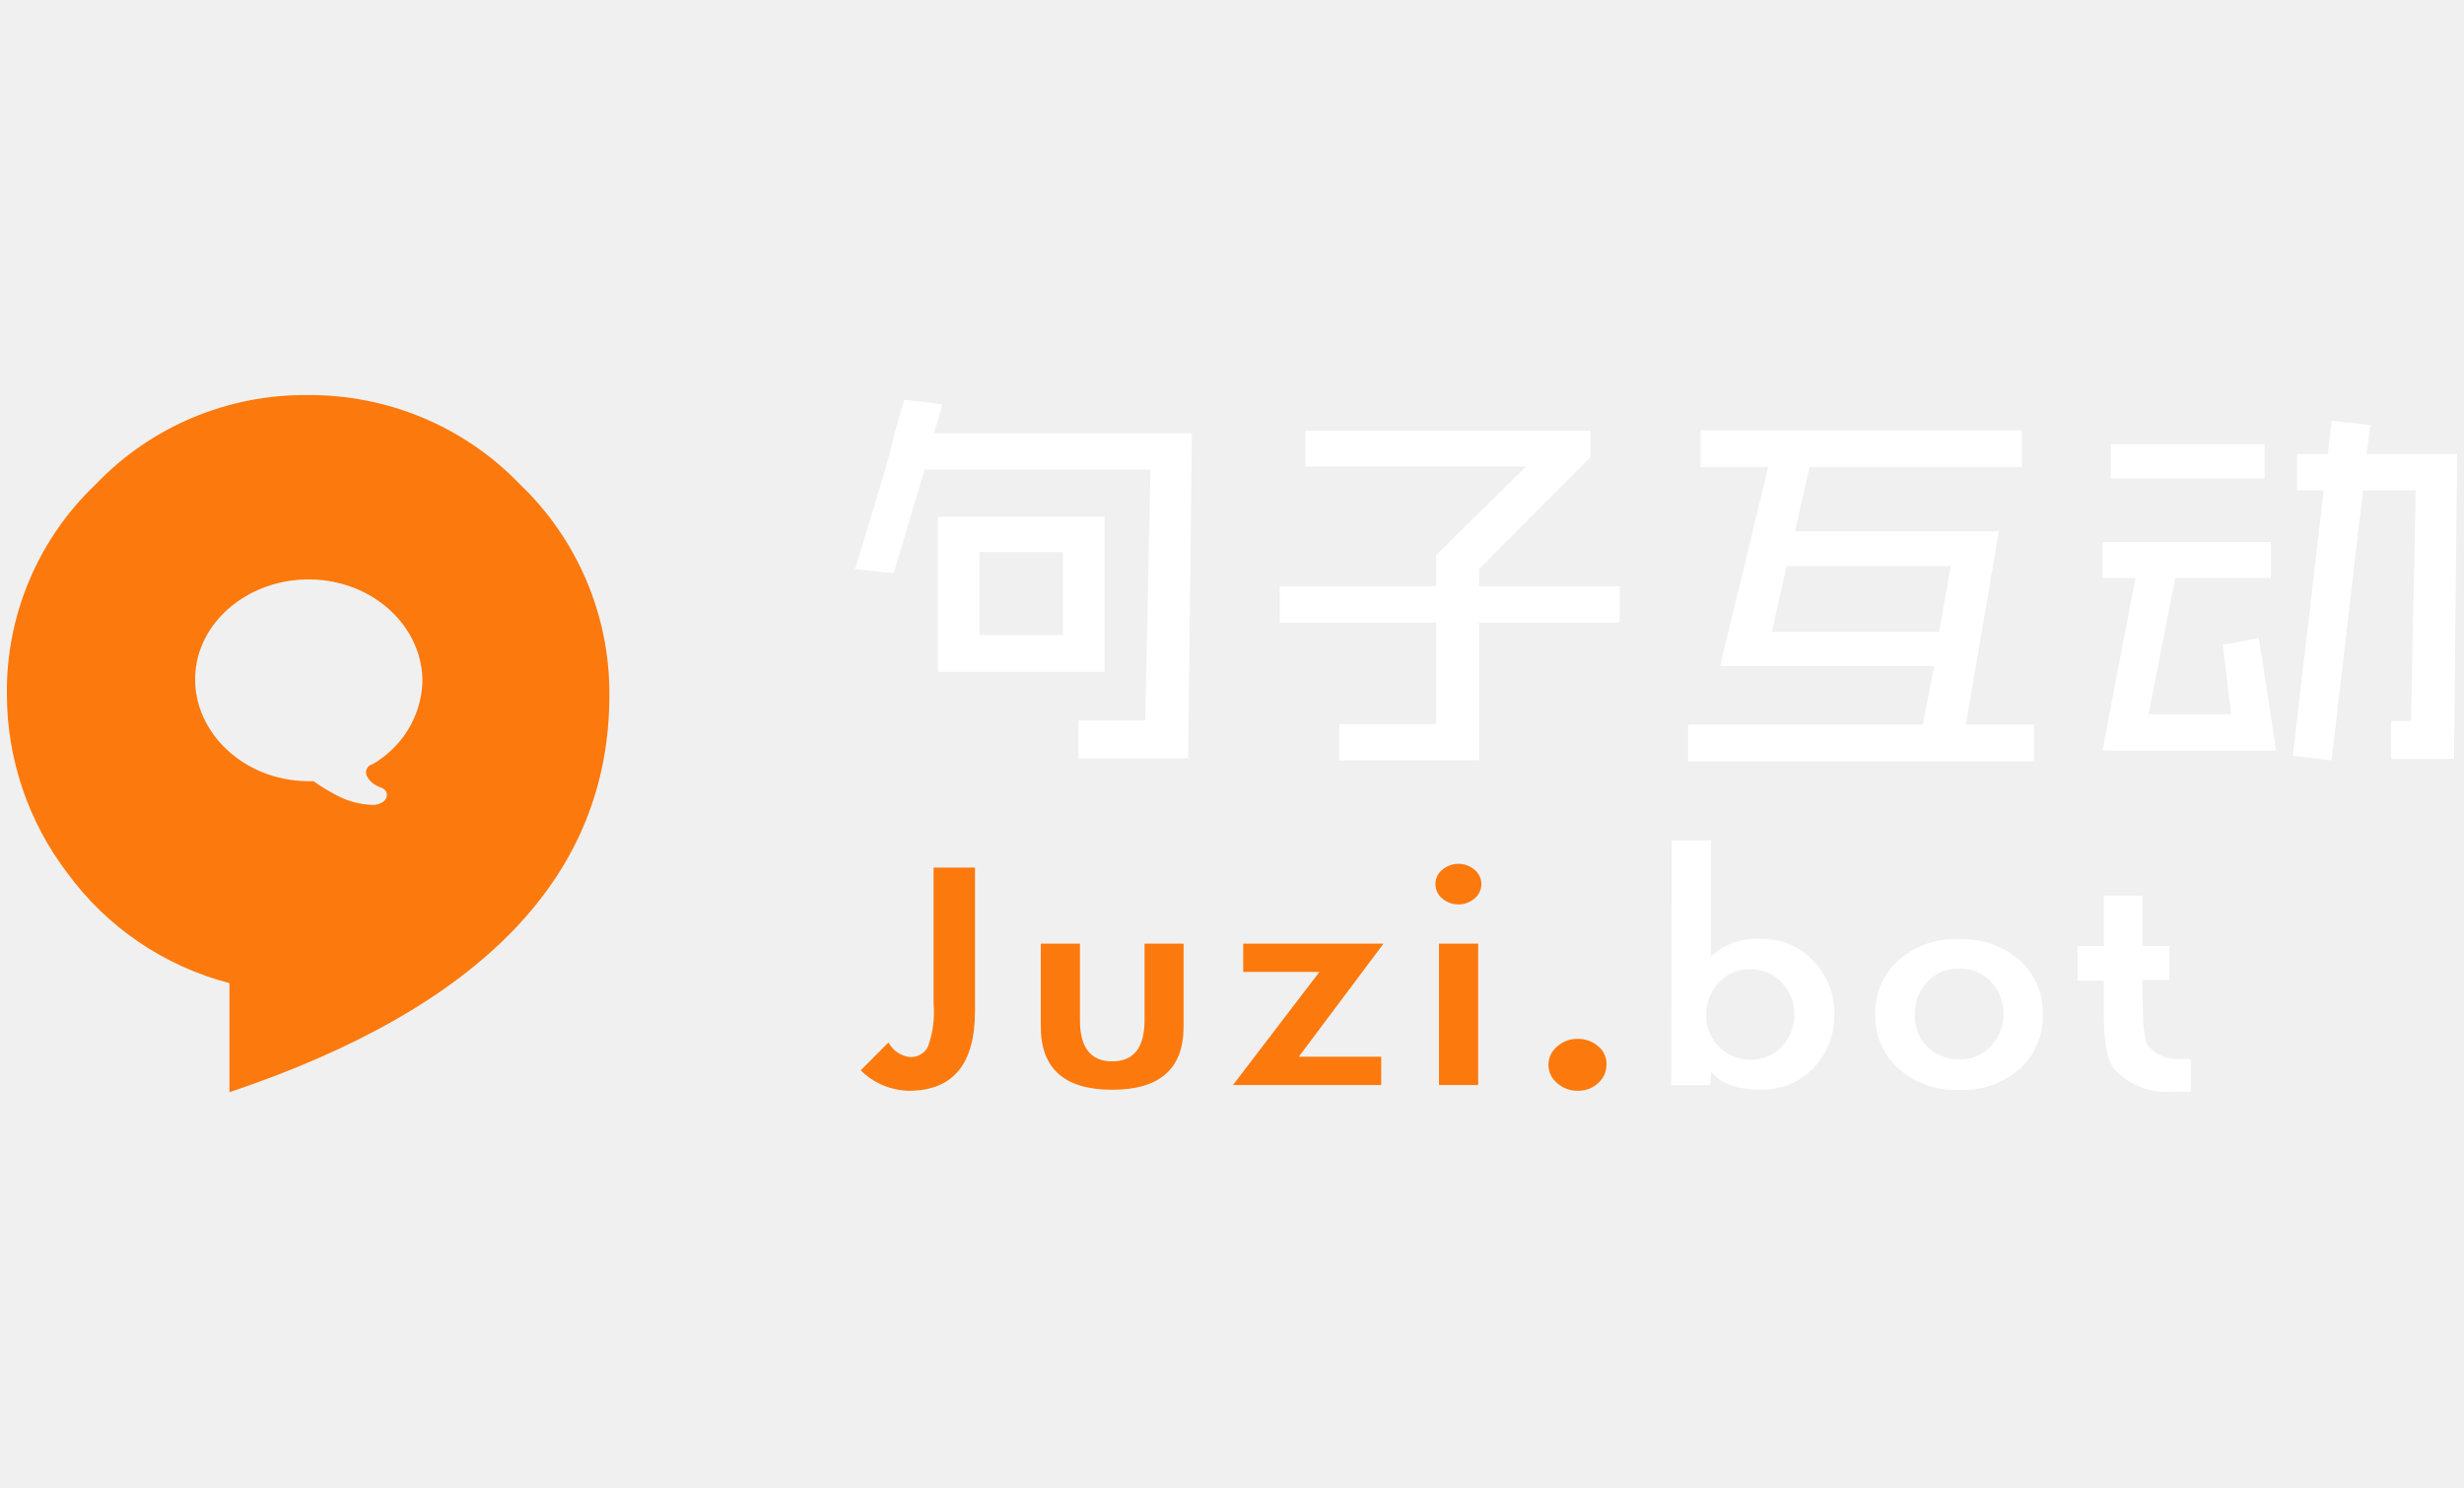
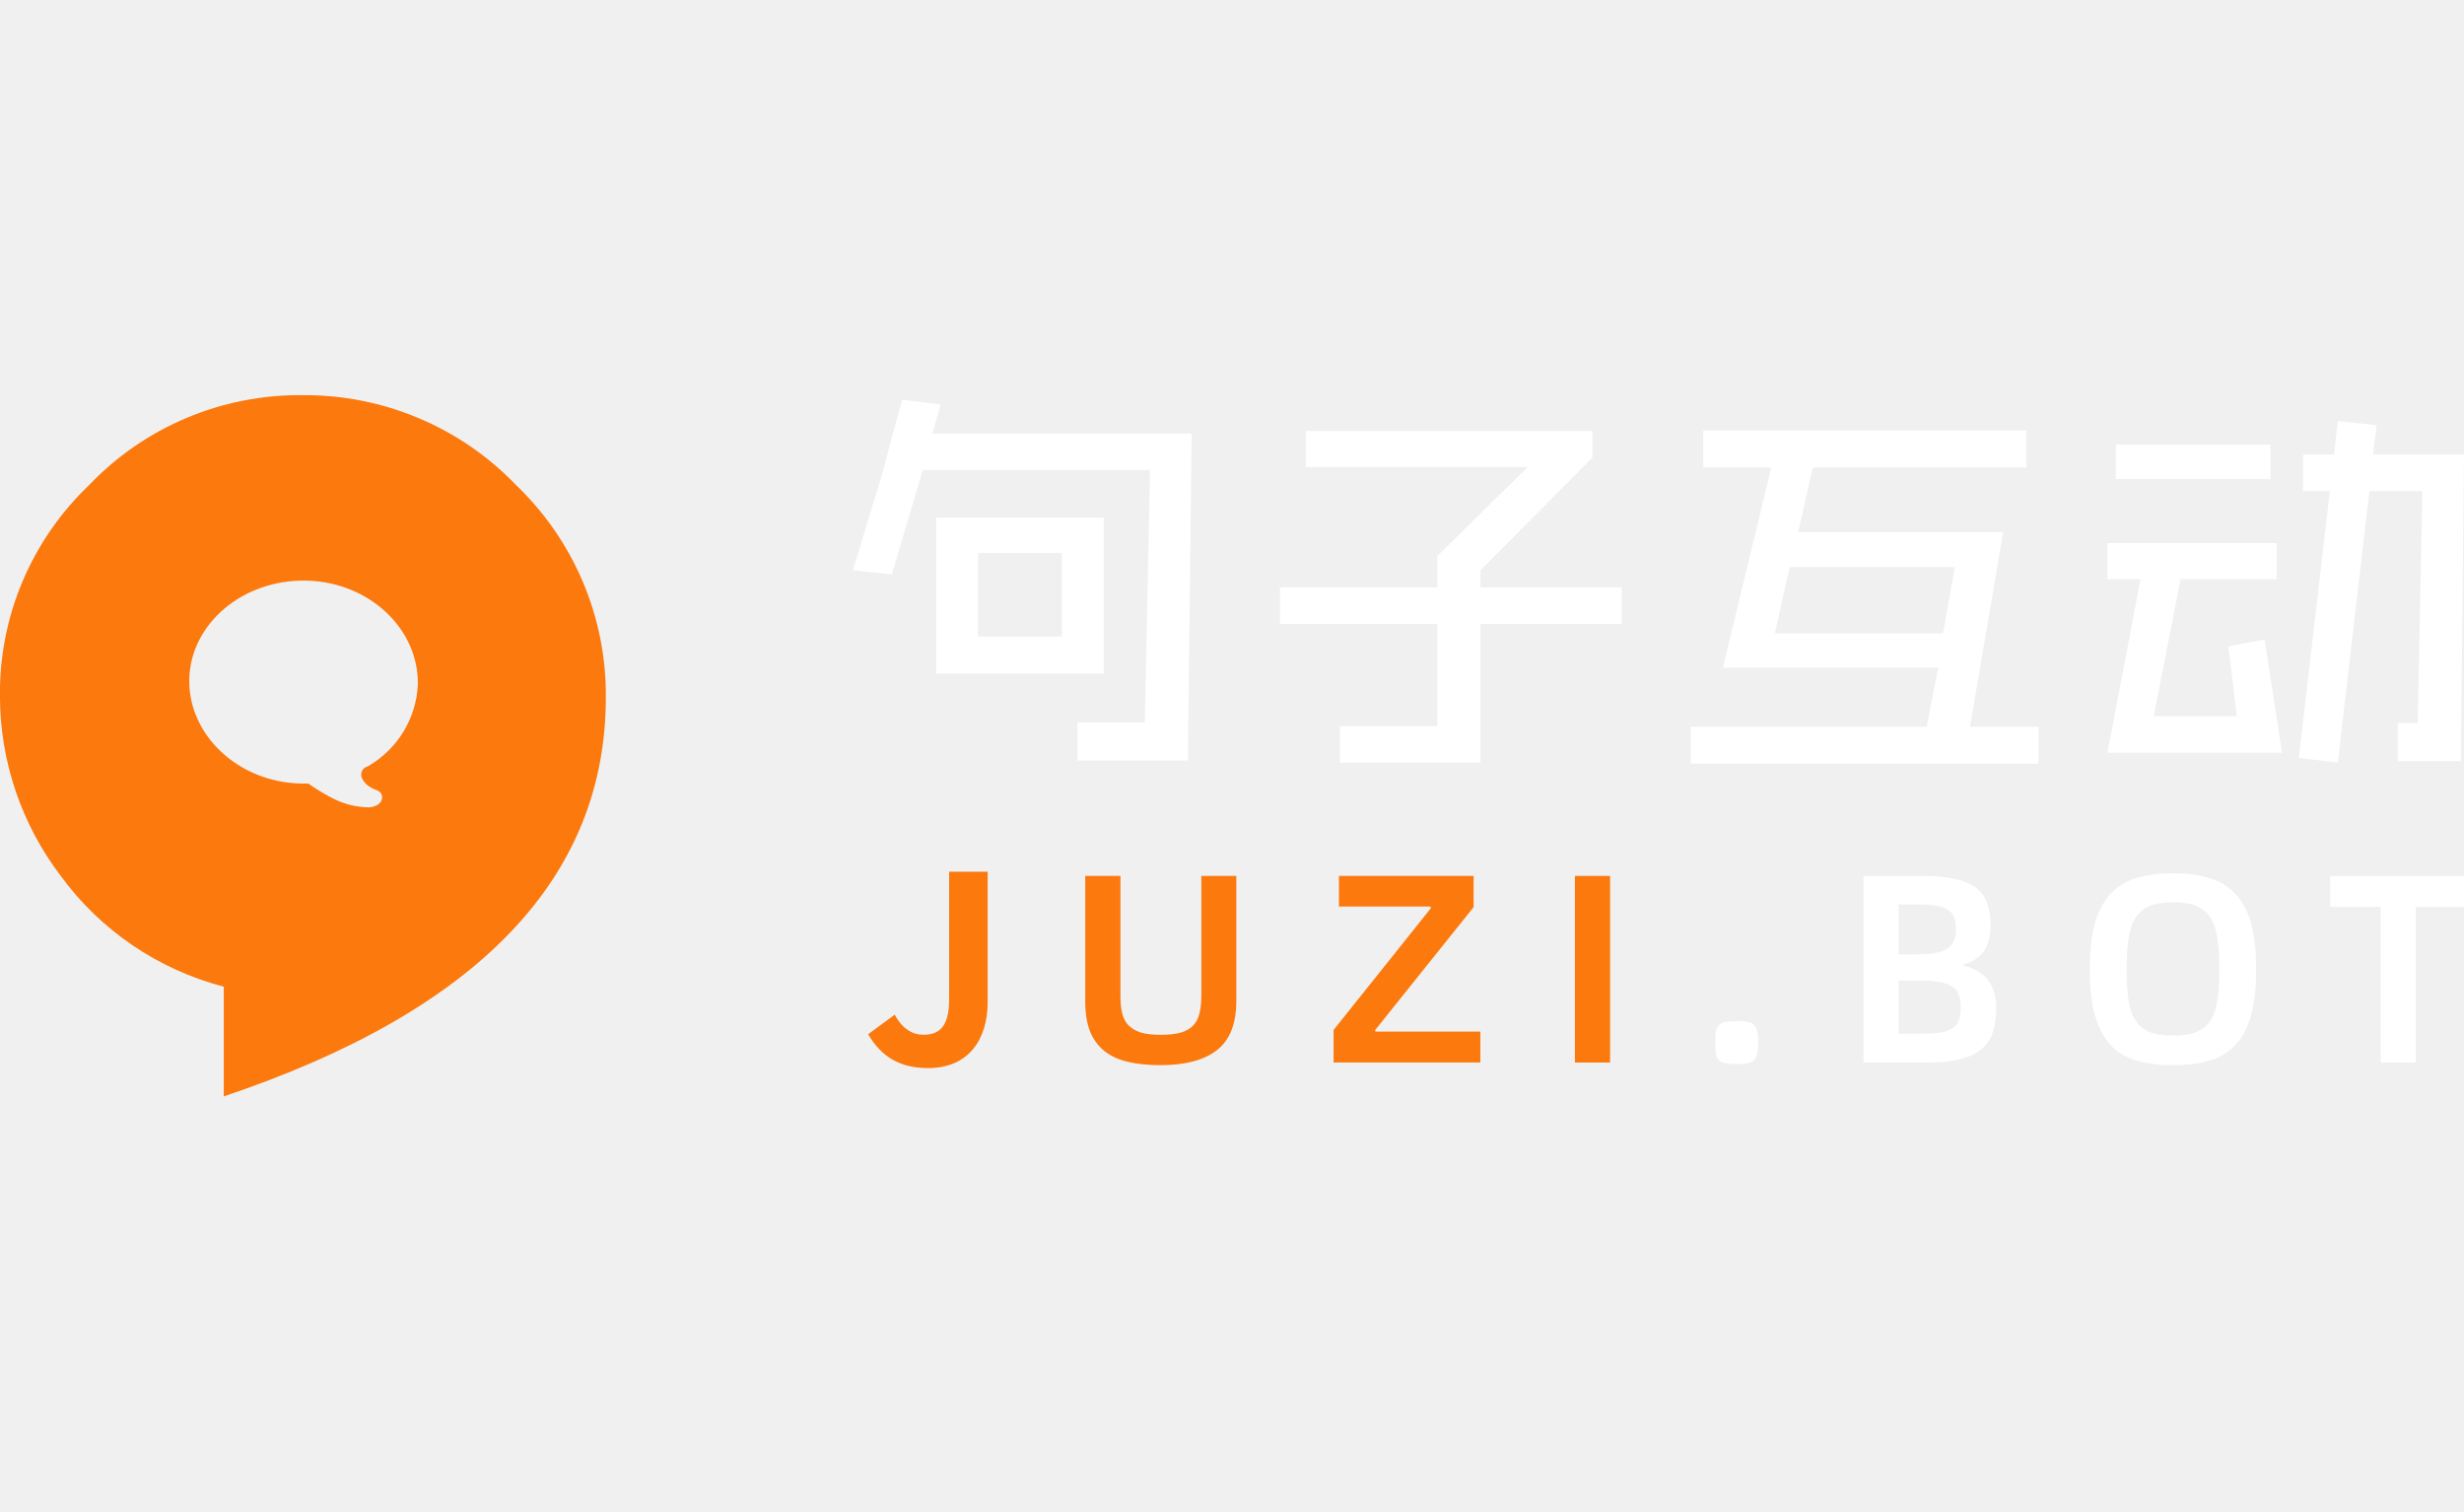
- <svg xmlns="http://www.w3.org/2000/svg" width="106" height="64" viewBox="0 0 106 64" fill="none">
-   <g clip-path="url(#clip0_259_20351)">
-     <path fill-rule="evenodd" clip-rule="evenodd" d="M18.2 17.979C19.765 18.636 21.178 19.604 22.352 20.823C23.581 21.995 24.557 23.403 25.221 24.96C25.885 26.517 26.223 28.192 26.215 29.882C26.232 37.624 20.785 43.328 9.871 46.994V42.301C7.062 41.569 4.597 39.893 2.895 37.561C1.212 35.348 0.3 32.653 0.296 29.882C0.276 28.192 0.605 26.516 1.265 24.958C1.925 23.399 2.901 21.992 4.133 20.823C5.305 19.598 6.72 18.626 8.289 17.968C9.858 17.31 11.547 16.98 13.25 16.999C14.95 16.988 16.634 17.321 18.2 17.979ZM16.046 32.869L15.998 32.916L16.025 32.879C15.97 32.893 15.92 32.918 15.877 32.954C15.834 32.99 15.8 33.035 15.777 33.086C15.755 33.137 15.744 33.192 15.747 33.248C15.749 33.303 15.764 33.357 15.791 33.406C15.877 33.571 16.013 33.705 16.179 33.791C16.232 33.825 16.29 33.848 16.347 33.87C16.455 33.912 16.559 33.952 16.615 34.07C16.7 34.249 16.615 34.581 16.083 34.633C15.506 34.624 14.941 34.474 14.436 34.196C14.107 34.021 13.789 33.826 13.485 33.611H13.177C10.478 33.559 8.342 31.521 8.395 29.145C8.448 26.77 10.69 24.879 13.389 24.932C16.089 24.984 18.225 27.002 18.172 29.398C18.136 30.106 17.923 30.794 17.552 31.4C17.181 32.006 16.663 32.511 16.046 32.869Z" fill="#FC790D" />
-     <path d="M73.998 28.656L76.07 20.092H73.163V18.512H86.978V20.092H77.845L77.218 22.857H85.99L84.571 31.178H87.499V32.759H72.622V31.178H82.717L83.211 28.656H73.998ZM83.424 27.165L83.923 24.353H76.856L76.224 27.186H83.424V27.165Z" fill="white" />
-     <path d="M69.679 25.222H63.627V24.489L68.419 19.67V18.533H56.156V20.071H65.651L61.783 23.884V25.222H55.051V26.786H61.783V31.157H57.618V32.716H63.627V31.358V26.786H69.679V25.222Z" fill="white" />
-     <path d="M95.623 27.745L95.984 30.731H92.43L93.577 24.869H97.69V23.326H90.448V24.869H91.866L90.448 32.295H97.918L97.174 27.455L95.623 27.745Z" fill="white" />
-     <path d="M97.424 19.112H90.809V20.587H97.424V19.112Z" fill="white" />
-     <path d="M101.808 19.538L101.968 18.285L100.305 18.106L100.145 19.538H98.817V21.098H99.965L98.636 32.516L100.305 32.716L101.654 21.098H103.923L103.721 31.026H102.866V32.653H105.57L105.703 19.538H101.808Z" fill="white" />
-     <path d="M40.179 18.643L40.54 17.395L38.898 17.195L38.489 18.643L38.086 20.202L36.784 24.489L38.447 24.663L39.775 20.202H49.493L49.27 30.999H46.39V32.627H51.114L51.273 18.643H40.179Z" fill="white" />
-     <path d="M40.349 28.903H47.517V22.235H40.349V28.903ZM42.124 23.752H45.726V27.323H42.134V23.731L42.124 23.752Z" fill="white" />
-     <path d="M41.943 43.508C41.943 45.79 40.993 46.932 39.095 46.932C38.317 46.915 37.576 46.6 37.028 46.052L38.223 44.851C38.314 45.026 38.447 45.175 38.61 45.285C38.773 45.395 38.962 45.464 39.158 45.483C39.312 45.488 39.464 45.45 39.598 45.373C39.731 45.297 39.84 45.186 39.913 45.051C40.13 44.46 40.216 43.83 40.163 43.203V37.33H41.943V43.508Z" fill="#FC790D" />
-     <path d="M46.459 40.601V43.892C46.459 45.077 46.922 45.667 47.846 45.667C48.77 45.667 49.238 45.077 49.238 43.892V40.601H50.917V44.177C50.917 45.983 49.897 46.889 47.846 46.889C45.795 46.889 44.775 45.978 44.775 44.177V40.601H46.459Z" fill="#FC790D" />
-     <path d="M59.419 45.467V46.684H53.042L56.762 41.817H53.483V40.601H59.519L55.874 45.467H59.419Z" fill="#FC790D" />
-     <path d="M63.728 38.041C63.728 38.159 63.702 38.275 63.651 38.382C63.601 38.488 63.527 38.582 63.436 38.657C63.242 38.823 62.995 38.915 62.74 38.915C62.484 38.915 62.237 38.823 62.044 38.657C61.952 38.582 61.879 38.488 61.828 38.382C61.778 38.275 61.752 38.159 61.752 38.041C61.752 37.923 61.778 37.807 61.828 37.701C61.879 37.594 61.952 37.5 62.044 37.425C62.237 37.259 62.484 37.167 62.74 37.167C62.995 37.167 63.242 37.259 63.436 37.425C63.527 37.5 63.601 37.594 63.651 37.701C63.702 37.807 63.728 37.923 63.728 38.041V38.041ZM63.59 46.684H61.905V40.601H63.59V46.684Z" fill="#FC790D" />
-     <path d="M69.11 45.805C69.111 45.955 69.08 46.103 69.019 46.24C68.957 46.378 68.867 46.5 68.754 46.6C68.517 46.82 68.202 46.94 67.877 46.932C67.55 46.938 67.233 46.822 66.99 46.605C66.872 46.509 66.777 46.389 66.712 46.252C66.647 46.116 66.613 45.966 66.613 45.815C66.613 45.664 66.647 45.515 66.712 45.378C66.777 45.242 66.872 45.121 66.99 45.025C67.23 44.81 67.543 44.693 67.867 44.699C68.188 44.691 68.5 44.802 68.743 45.009C68.863 45.104 68.959 45.225 69.022 45.364C69.086 45.502 69.116 45.653 69.11 45.805Z" fill="#FC790D" />
-     <path d="M71.915 36.161H73.6V41.154C73.888 40.886 74.23 40.68 74.603 40.551C74.977 40.421 75.373 40.37 75.767 40.401C76.189 40.389 76.609 40.469 76.996 40.633C77.384 40.798 77.732 41.044 78.015 41.354C78.599 41.958 78.922 42.766 78.913 43.603C78.939 44.468 78.62 45.308 78.026 45.941C77.734 46.252 77.379 46.496 76.984 46.659C76.589 46.822 76.163 46.898 75.736 46.884C74.726 46.884 74.025 46.626 73.61 46.115L73.578 46.684H71.894L71.915 36.161ZM77.191 43.65C77.195 43.147 77.005 42.66 76.66 42.291C76.488 42.101 76.276 41.951 76.04 41.85C75.803 41.749 75.547 41.7 75.289 41.707C75.034 41.698 74.781 41.746 74.546 41.846C74.312 41.946 74.103 42.096 73.934 42.286C73.588 42.659 73.398 43.149 73.403 43.655C73.391 44.165 73.582 44.659 73.934 45.03C74.112 45.21 74.324 45.353 74.558 45.45C74.792 45.548 75.043 45.598 75.297 45.598C75.551 45.598 75.802 45.548 76.036 45.45C76.27 45.353 76.483 45.21 76.66 45.03C77.008 44.654 77.198 44.16 77.191 43.65V43.65Z" fill="white" />
-     <path d="M87.876 43.65C87.891 44.087 87.81 44.523 87.64 44.926C87.469 45.33 87.213 45.692 86.888 45.989C86.176 46.614 85.246 46.941 84.295 46.9C83.338 46.941 82.402 46.615 81.681 45.989C81.352 45.695 81.092 45.333 80.918 44.929C80.745 44.525 80.662 44.089 80.677 43.65C80.663 43.214 80.744 42.779 80.915 42.377C81.085 41.974 81.341 41.613 81.665 41.317C82.381 40.691 83.315 40.366 84.269 40.411C85.223 40.368 86.157 40.69 86.878 41.312C87.207 41.605 87.467 41.966 87.64 42.37C87.812 42.775 87.893 43.211 87.876 43.65V43.65ZM82.377 43.65C82.366 43.906 82.407 44.162 82.498 44.402C82.59 44.642 82.729 44.861 82.909 45.046C83.091 45.223 83.308 45.361 83.547 45.451C83.785 45.542 84.04 45.583 84.295 45.572C84.552 45.583 84.807 45.537 85.043 45.438C85.28 45.339 85.491 45.188 85.661 44.998C86.005 44.622 86.195 44.132 86.192 43.624C86.197 43.117 86.007 42.627 85.661 42.254C85.491 42.065 85.281 41.914 85.046 41.814C84.811 41.714 84.556 41.667 84.301 41.675C84.044 41.665 83.787 41.71 83.549 41.807C83.311 41.903 83.096 42.048 82.919 42.233C82.737 42.421 82.595 42.643 82.502 42.887C82.409 43.13 82.367 43.39 82.377 43.65V43.65Z" fill="white" />
-     <path d="M93.62 45.562C93.371 45.559 93.125 45.499 92.903 45.387C92.681 45.274 92.488 45.113 92.339 44.914C92.253 44.555 92.205 44.188 92.196 43.819L92.169 42.692V42.623V42.476V42.165H93.328V40.711H92.169V38.536H90.506V40.374V40.711H89.374V42.191H90.506V43.65C90.506 44.609 90.607 45.589 90.969 46.015C91.275 46.346 91.653 46.604 92.075 46.77C92.496 46.936 92.95 47.006 93.402 46.974H94.247V45.562H93.62Z" fill="white" />
+ <svg xmlns="http://www.w3.org/2000/svg" width="106" height="65" viewBox="0 0 106 65" fill="none">
+   <g clip-path="url(#clip0_6469_70265)">
+     <path fill-rule="evenodd" clip-rule="evenodd" d="M18.003 17.984C19.577 18.645 20.998 19.618 22.178 20.844C23.414 22.023 24.396 23.438 25.064 25.004C25.731 26.57 26.071 28.254 26.063 29.954C26.081 37.74 20.602 43.476 9.627 47.163V42.444C6.803 41.707 4.323 40.022 2.611 37.677C0.919 35.451 0.002 32.741 -0.002 29.954C-0.022 28.255 0.309 26.569 0.973 25.002C1.637 23.435 2.618 22.02 3.856 20.844C5.035 19.612 6.458 18.635 8.036 17.973C9.614 17.311 11.312 16.98 13.025 16.999C14.735 16.987 16.429 17.322 18.003 17.984ZM15.838 32.958L15.79 33.005L15.816 32.968C15.762 32.982 15.711 33.008 15.668 33.044C15.624 33.08 15.59 33.125 15.568 33.176C15.545 33.227 15.534 33.283 15.537 33.339C15.539 33.394 15.554 33.449 15.581 33.498C15.668 33.664 15.804 33.799 15.971 33.885C16.025 33.919 16.083 33.942 16.14 33.964C16.249 34.007 16.353 34.047 16.41 34.165C16.495 34.346 16.41 34.679 15.875 34.732C15.295 34.723 14.726 34.572 14.219 34.292C13.888 34.117 13.568 33.92 13.262 33.705H12.952C10.238 33.652 8.09 31.602 8.143 29.213C8.197 26.824 10.452 24.923 13.166 24.976C15.88 25.029 18.029 27.057 17.975 29.467C17.939 30.179 17.725 30.871 17.352 31.481C16.979 32.09 16.459 32.598 15.838 32.958Z" fill="#FC790D" />
+     <path d="M74.116 28.722L76.2 20.11H73.277V18.52H87.17V20.11H77.985L77.354 22.89H86.176L84.749 31.259H87.694V32.848H72.732V31.259H82.885L83.382 28.722H74.116ZM83.595 27.223L84.098 24.394H76.991L76.355 27.244H83.595V27.223Z" fill="white" />
+     <path d="M69.772 25.268H63.686V24.532L68.506 19.686V18.541H56.173V20.088H65.722L61.832 23.923V25.268H55.062V26.841H61.832V31.237H57.643V32.805H63.686V31.439V26.841H69.772V25.268Z" fill="white" />
+     <path d="M95.864 27.805L96.227 30.808H92.653L93.807 24.913H97.943V23.361H90.66V24.913H92.086L90.66 32.381H98.172L97.424 27.514L95.864 27.805Z" fill="white" />
+     <path d="M97.675 19.125H91.022V20.608H97.675V19.125Z" fill="white" />
+     <path d="M102.084 19.553L102.244 18.292L100.572 18.112L100.412 19.553H99.076V21.121H100.23L98.894 32.604L100.572 32.805L101.929 21.121H104.211L104.008 31.105H103.147V32.741H105.867L106.001 19.553H102.084Z" fill="white" />
+     <path d="M40.107 18.652L40.47 17.397L38.819 17.196L38.408 18.652L38.002 20.22L36.692 24.532L38.365 24.706L39.701 20.22H49.474L49.249 31.078H46.353V32.715H51.103L51.264 18.652H40.107Z" fill="white" />
+     <path d="M40.277 28.97H47.485V22.265H40.277V28.97ZM42.062 23.79H45.685V27.381H42.073V23.769L42.062 23.79Z" fill="white" />
+     <path d="M39.923 45.946C38.713 45.946 37.907 45.453 37.347 44.489L38.489 43.649C38.814 44.254 39.251 44.512 39.722 44.512C40.45 44.512 40.831 44.12 40.831 42.977V37.499H42.489V43.111C42.489 44.669 41.704 45.946 39.923 45.946Z" fill="#FC790D" />
+     <path d="M106.115 39.01H103.929V45.705H102.415V39.01H100.241V37.68H106.115V39.01Z" fill="white" />
+     <path d="M93.486 45.82C92.908 45.82 92.395 45.758 91.948 45.635C91.501 45.511 91.127 45.295 90.826 44.987C90.526 44.671 90.294 44.247 90.133 43.715C89.978 43.183 89.901 42.509 89.901 41.692C89.901 40.882 89.978 40.212 90.133 39.68C90.294 39.148 90.526 38.727 90.826 38.419C91.127 38.103 91.501 37.883 91.948 37.76C92.395 37.629 92.908 37.563 93.486 37.563C94.064 37.563 94.573 37.629 95.012 37.76C95.459 37.883 95.833 38.103 96.134 38.419C96.442 38.727 96.674 39.148 96.828 39.68C96.982 40.212 97.059 40.882 97.059 41.692C97.059 42.509 96.982 43.183 96.828 43.715C96.674 44.247 96.442 44.671 96.134 44.987C95.833 45.295 95.459 45.511 95.012 45.635C94.573 45.758 94.064 45.82 93.486 45.82ZM93.486 44.548C93.895 44.548 94.226 44.498 94.48 44.397C94.743 44.289 94.947 44.124 95.093 43.9C95.24 43.677 95.34 43.384 95.394 43.021C95.448 42.659 95.475 42.216 95.475 41.692C95.475 41.183 95.448 40.747 95.394 40.385C95.34 40.015 95.24 39.714 95.093 39.483C94.947 39.252 94.743 39.082 94.48 38.974C94.226 38.866 93.895 38.812 93.486 38.812C93.077 38.812 92.742 38.866 92.48 38.974C92.218 39.082 92.014 39.252 91.867 39.483C91.721 39.714 91.62 40.015 91.567 40.385C91.513 40.747 91.486 41.183 91.486 41.692C91.486 42.216 91.513 42.659 91.567 43.021C91.62 43.384 91.721 43.677 91.867 43.9C92.014 44.124 92.218 44.289 92.48 44.397C92.742 44.498 93.077 44.548 93.486 44.548Z" fill="white" />
+     <path d="M80.165 37.68H82.744C83.306 37.68 83.773 37.726 84.143 37.818C84.52 37.903 84.817 38.034 85.033 38.212C85.257 38.389 85.411 38.612 85.496 38.882C85.588 39.152 85.635 39.468 85.635 39.831C85.635 40.247 85.546 40.597 85.368 40.883C85.199 41.16 84.898 41.364 84.467 41.496V41.542C84.968 41.657 85.326 41.873 85.542 42.189C85.766 42.498 85.877 42.899 85.877 43.392C85.877 43.754 85.831 44.082 85.739 44.375C85.654 44.66 85.5 44.903 85.276 45.103C85.052 45.296 84.752 45.446 84.374 45.554C84.004 45.654 83.538 45.705 82.975 45.705H80.165V37.68ZM82.339 41.056C82.655 41.056 82.925 41.041 83.148 41.01C83.38 40.979 83.569 40.925 83.715 40.848C83.861 40.763 83.969 40.651 84.039 40.513C84.108 40.374 84.143 40.193 84.143 39.969C84.143 39.73 84.108 39.541 84.039 39.403C83.969 39.264 83.861 39.16 83.715 39.09C83.576 39.013 83.391 38.963 83.16 38.94C82.936 38.917 82.663 38.905 82.339 38.905H81.68V41.056H82.339ZM82.582 44.467C82.929 44.467 83.214 44.452 83.437 44.421C83.669 44.39 83.85 44.332 83.981 44.248C84.12 44.155 84.216 44.036 84.27 43.889C84.324 43.743 84.351 43.554 84.351 43.323C84.351 43.114 84.324 42.937 84.27 42.791C84.216 42.644 84.12 42.529 83.981 42.444C83.85 42.351 83.669 42.286 83.437 42.247C83.214 42.201 82.929 42.178 82.582 42.178H81.68V44.467H82.582Z" fill="white" />
+     <path d="M74.713 45.773C74.52 45.773 74.362 45.762 74.239 45.739C74.123 45.716 74.03 45.673 73.961 45.612C73.892 45.542 73.845 45.45 73.822 45.334C73.799 45.211 73.788 45.049 73.788 44.848C73.788 44.648 73.799 44.486 73.822 44.363C73.845 44.239 73.892 44.147 73.961 44.085C74.03 44.016 74.123 43.973 74.239 43.958C74.362 43.935 74.52 43.923 74.713 43.923C74.898 43.923 75.048 43.935 75.164 43.958C75.287 43.973 75.383 44.016 75.453 44.085C75.522 44.147 75.568 44.239 75.591 44.363C75.622 44.486 75.638 44.648 75.638 44.848C75.638 45.049 75.622 45.211 75.591 45.334C75.568 45.45 75.522 45.542 75.453 45.612C75.383 45.673 75.287 45.716 75.164 45.739C75.048 45.762 74.898 45.773 74.713 45.773Z" fill="white" />
+     <path d="M67.751 37.68H69.266V45.705H67.751V37.68Z" fill="#FC790D" />
+     <path d="M57.37 44.305L61.556 39.067L61.544 38.998H57.601V37.68H63.394V39.021L59.162 44.305V44.375H63.683V45.705H57.37V44.305Z" fill="#FC790D" />
+     <path d="M49.924 45.82C49.4 45.82 48.937 45.774 48.536 45.681C48.135 45.589 47.796 45.435 47.519 45.219C47.249 45.003 47.041 44.722 46.894 44.375C46.755 44.02 46.686 43.585 46.686 43.068V37.68H48.201V42.86C48.201 43.153 48.228 43.404 48.282 43.612C48.336 43.82 48.428 43.989 48.559 44.12C48.698 44.252 48.875 44.352 49.091 44.421C49.315 44.483 49.596 44.514 49.935 44.514C50.282 44.514 50.567 44.483 50.791 44.421C51.022 44.352 51.203 44.248 51.334 44.109C51.465 43.97 51.554 43.797 51.6 43.589C51.654 43.38 51.681 43.138 51.681 42.86V37.68H53.185V43.068C53.185 44.047 52.903 44.753 52.34 45.184C51.785 45.608 50.98 45.82 49.924 45.82Z" fill="#FC790D" />
  </g>
  <defs>
-     <clipPath id="clip0_259_20351">
-       <rect width="105.405" height="30" fill="white" transform="translate(0.297363 17)" />
+     <clipPath id="clip0_6469_70265">
+       <rect width="106" height="30.169" fill="white" transform="translate(0 17)" />
    </clipPath>
  </defs>
</svg>
